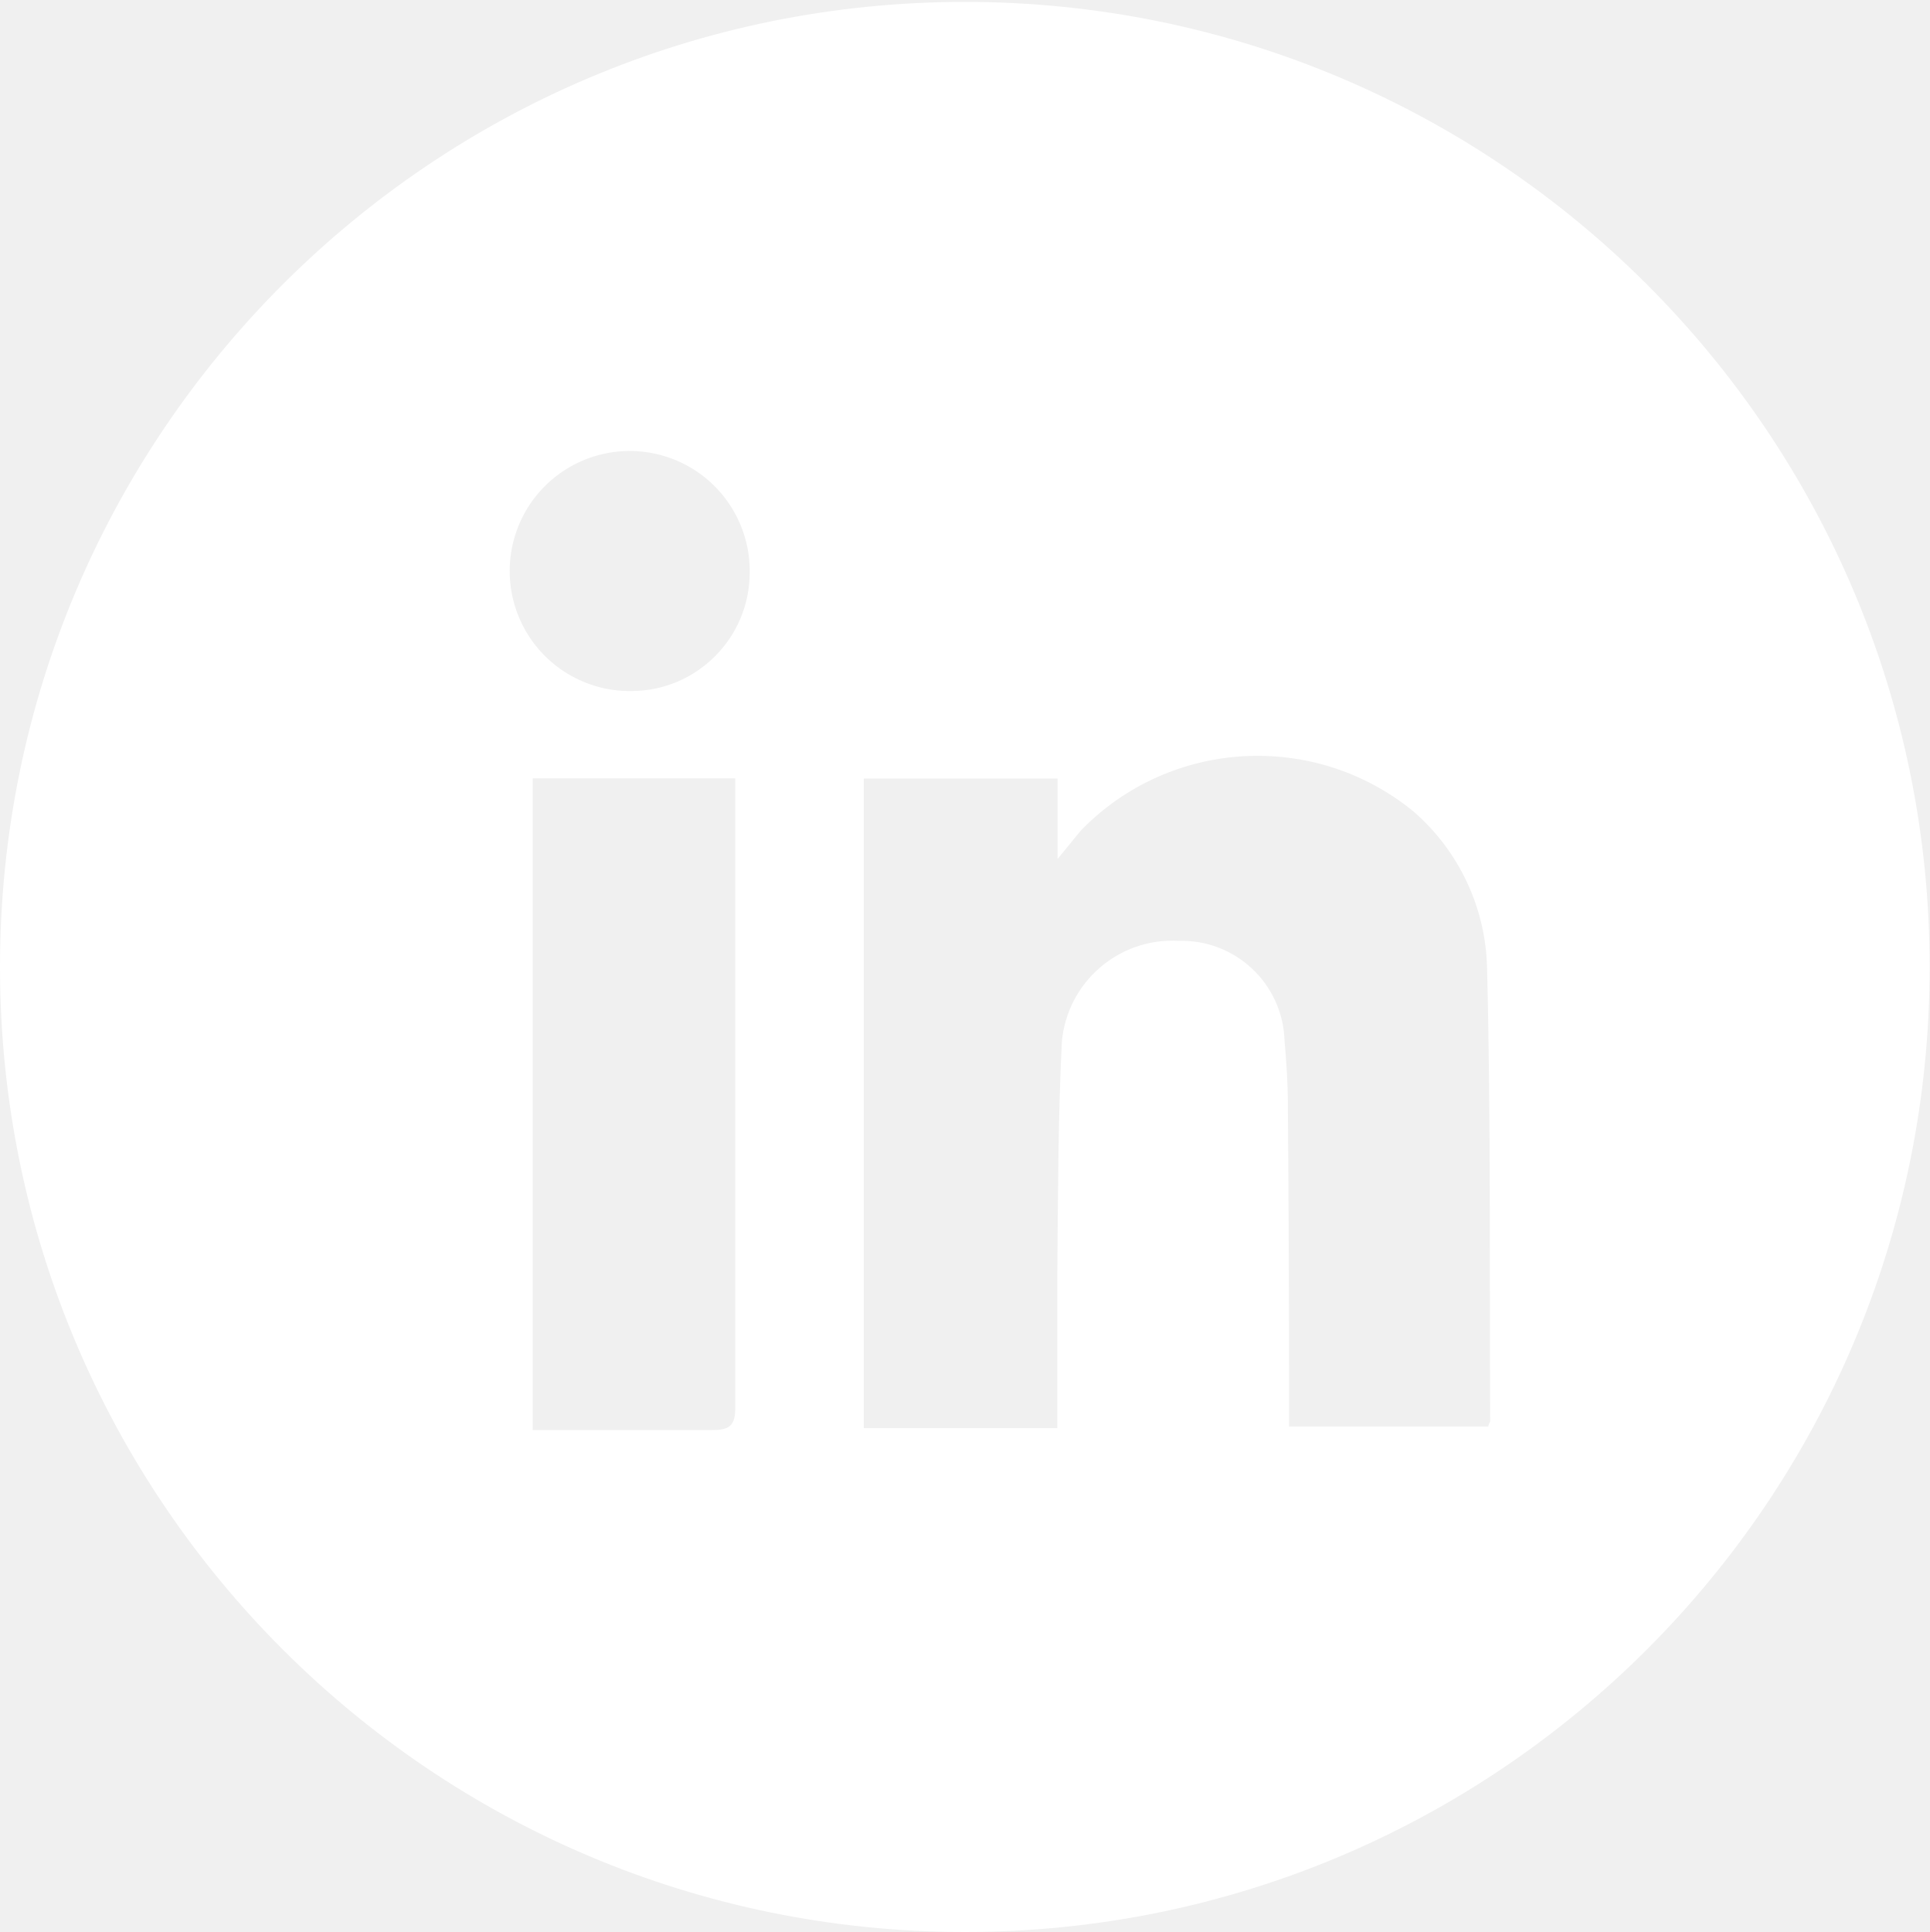
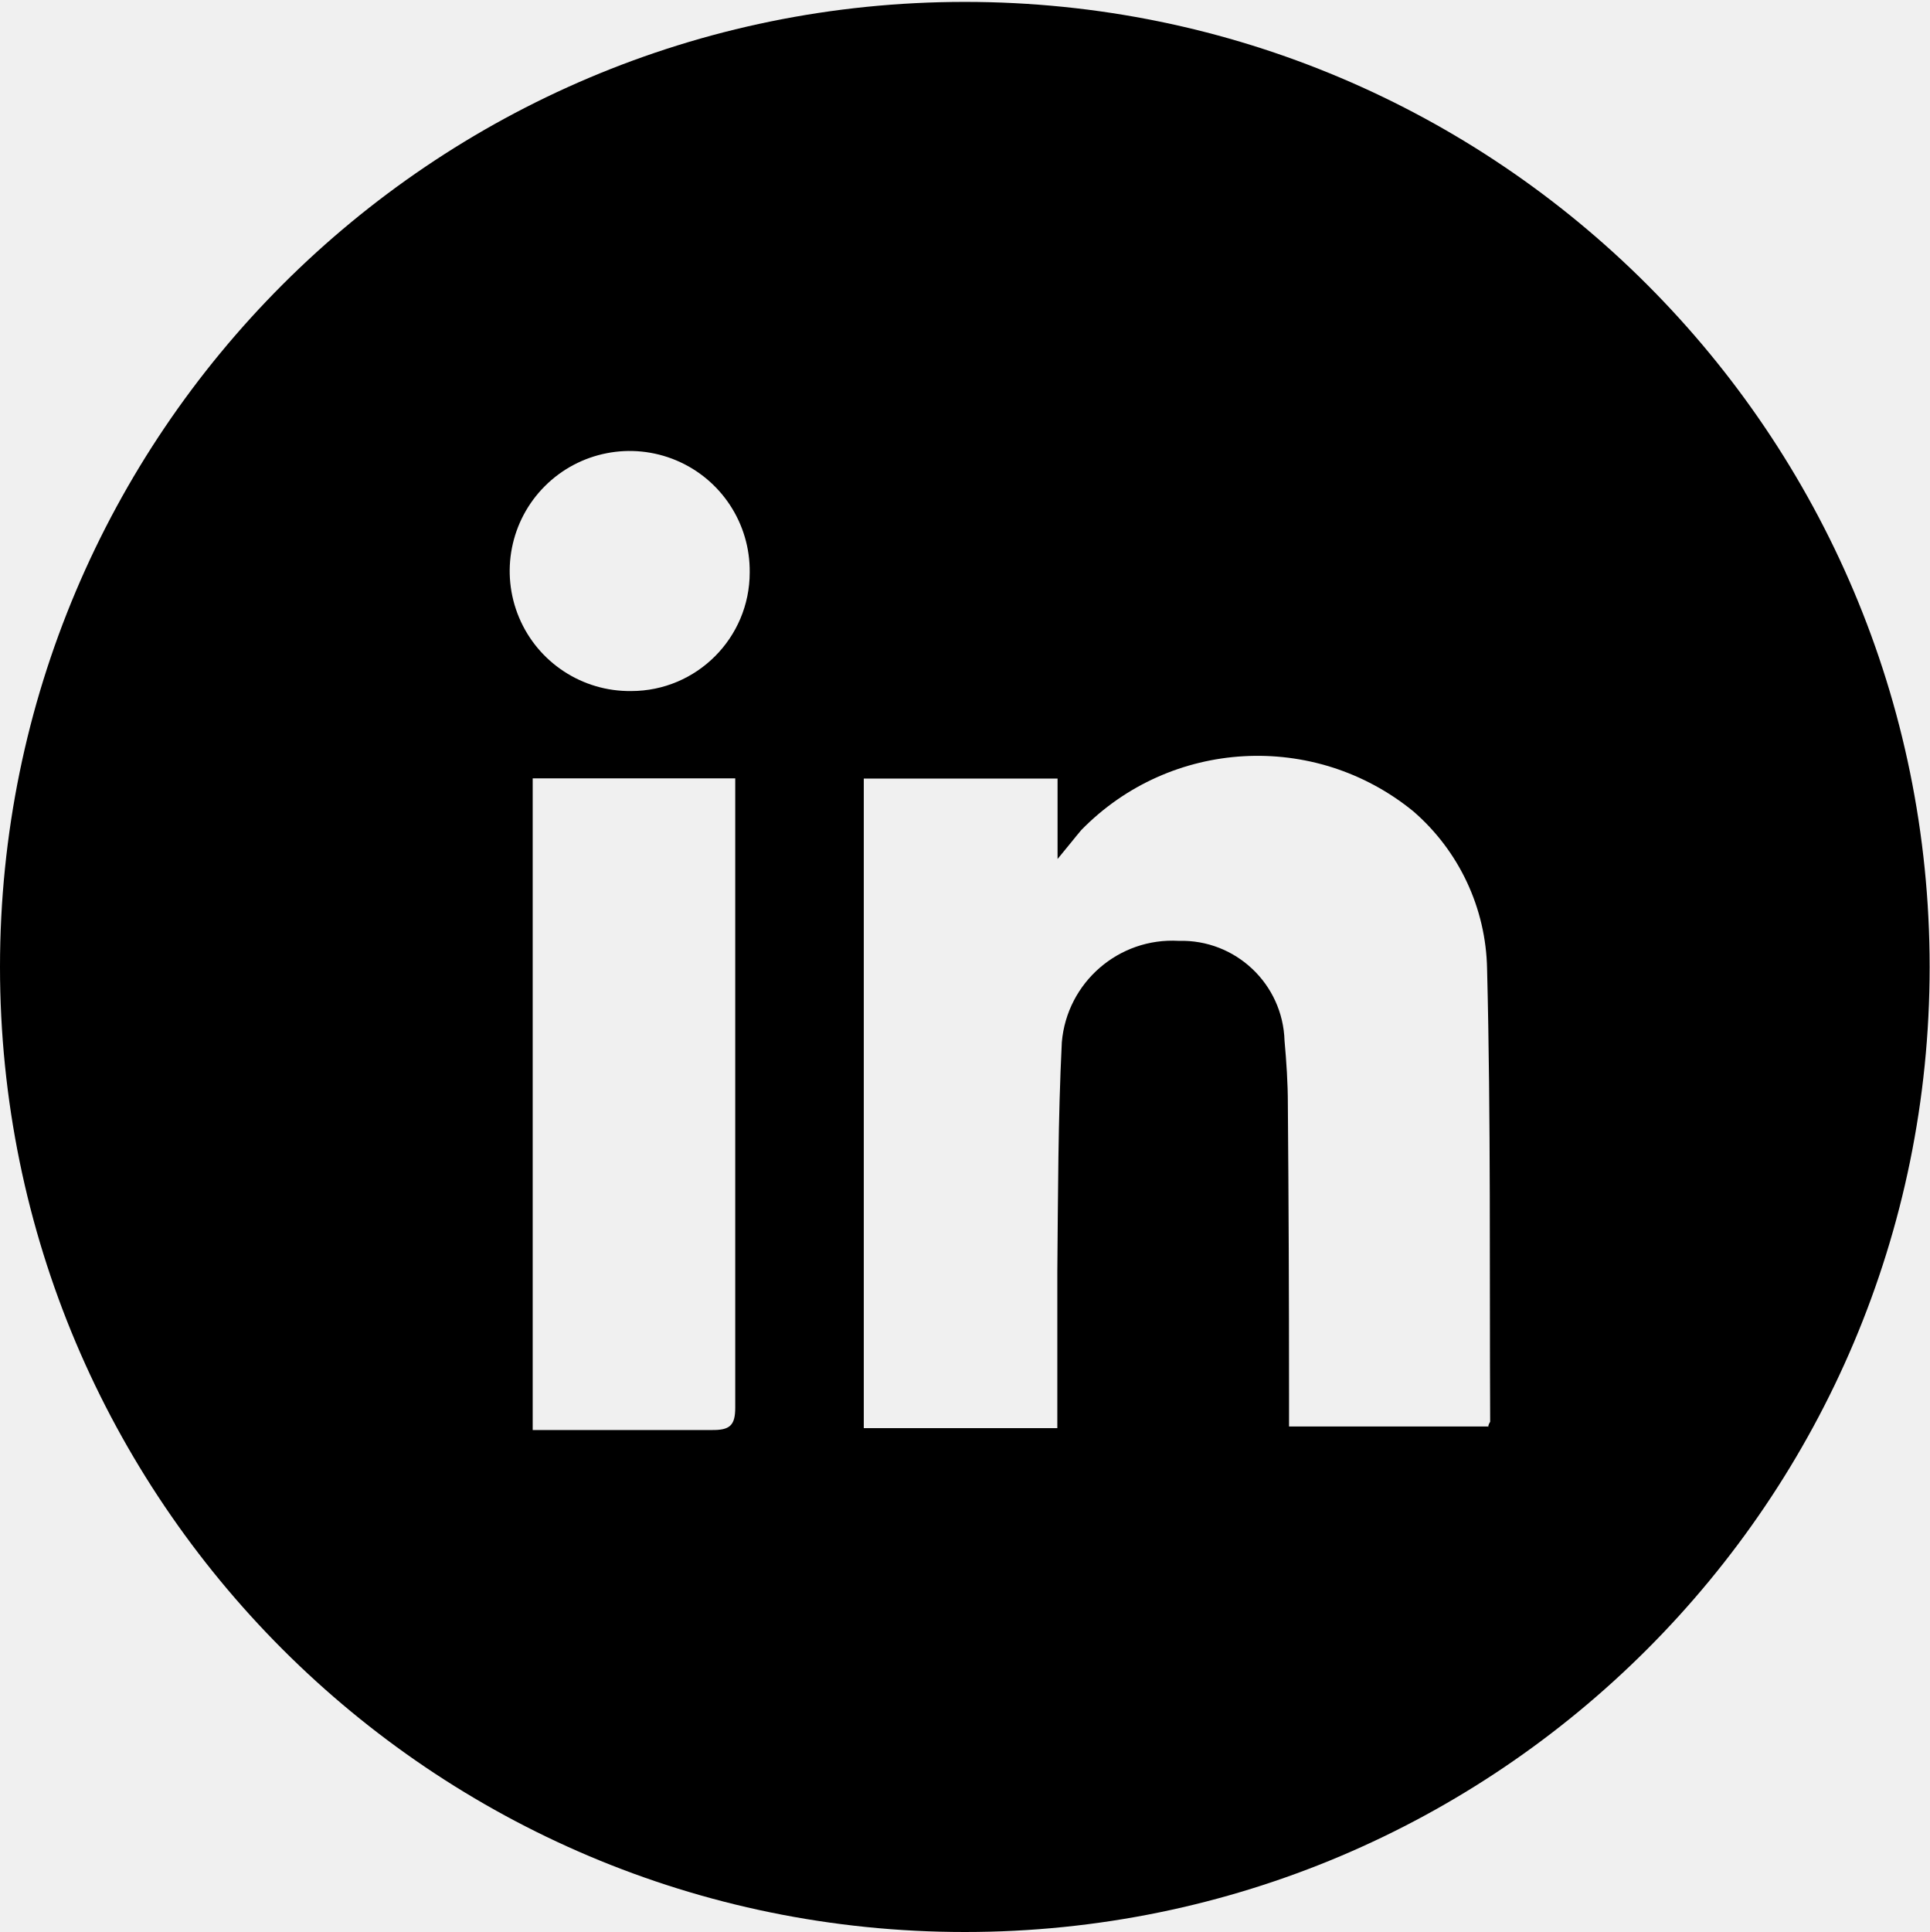
<svg xmlns="http://www.w3.org/2000/svg" id="a4f1591b-ce4b-4020-ba3a-1434ec5448d6" data-name="Layer 1" viewBox="0 0 81.36 81.44">
-   <path d="M40.68.08A40.68,40.68,0,1,0,81.36,40.76,40.68,40.68,0,0,0,40.68.08ZM30,60.28c-2.24,0-4.48,0-6.72,0-.26,0-.52,0-.82,0V32.81H31v.88c0,8.55,0,17.1,0,25.65C31,60.1,30.76,60.29,30,60.28ZM26.61,29.13a5.06,5.06,0,1,1,5-5A5,5,0,0,1,26.61,29.13Zm36.13,31H54.35V58.75q0-6.11-.05-12.21c0-.89-.06-1.78-.14-2.67a4.34,4.34,0,0,0-4.46-4.21,4.68,4.68,0,0,0-4.93,4.27c-.16,3.23-.16,6.47-.19,9.7,0,2.16,0,4.31,0,6.57H36.42V32.82h8.17v3.39c.45-.54.72-.89,1-1.22a10.39,10.39,0,0,1,14-.79,9,9,0,0,1,3.11,6.64c.16,6.36.1,12.72.13,19.09C62.8,60,62.77,60,62.74,60.17Z" fill="#fff" />
+   <path d="M40.68.08A40.68,40.68,0,1,0,81.36,40.76,40.68,40.68,0,0,0,40.68.08ZM30,60.28c-2.24,0-4.48,0-6.72,0-.26,0-.52,0-.82,0V32.81H31v.88c0,8.55,0,17.1,0,25.65C31,60.1,30.76,60.29,30,60.28ZM26.61,29.13a5.06,5.06,0,1,1,5-5A5,5,0,0,1,26.61,29.13Zm36.13,31H54.35V58.75q0-6.11-.05-12.21c0-.89-.06-1.78-.14-2.67a4.34,4.34,0,0,0-4.46-4.21,4.68,4.68,0,0,0-4.93,4.27c-.16,3.23-.16,6.47-.19,9.7,0,2.16,0,4.31,0,6.57H36.42V32.82h8.17v3.39c.45-.54.72-.89,1-1.22a10.39,10.39,0,0,1,14-.79,9,9,0,0,1,3.11,6.64c.16,6.36.1,12.72.13,19.09C62.8,60,62.77,60,62.74,60.17Z" />
</svg>
